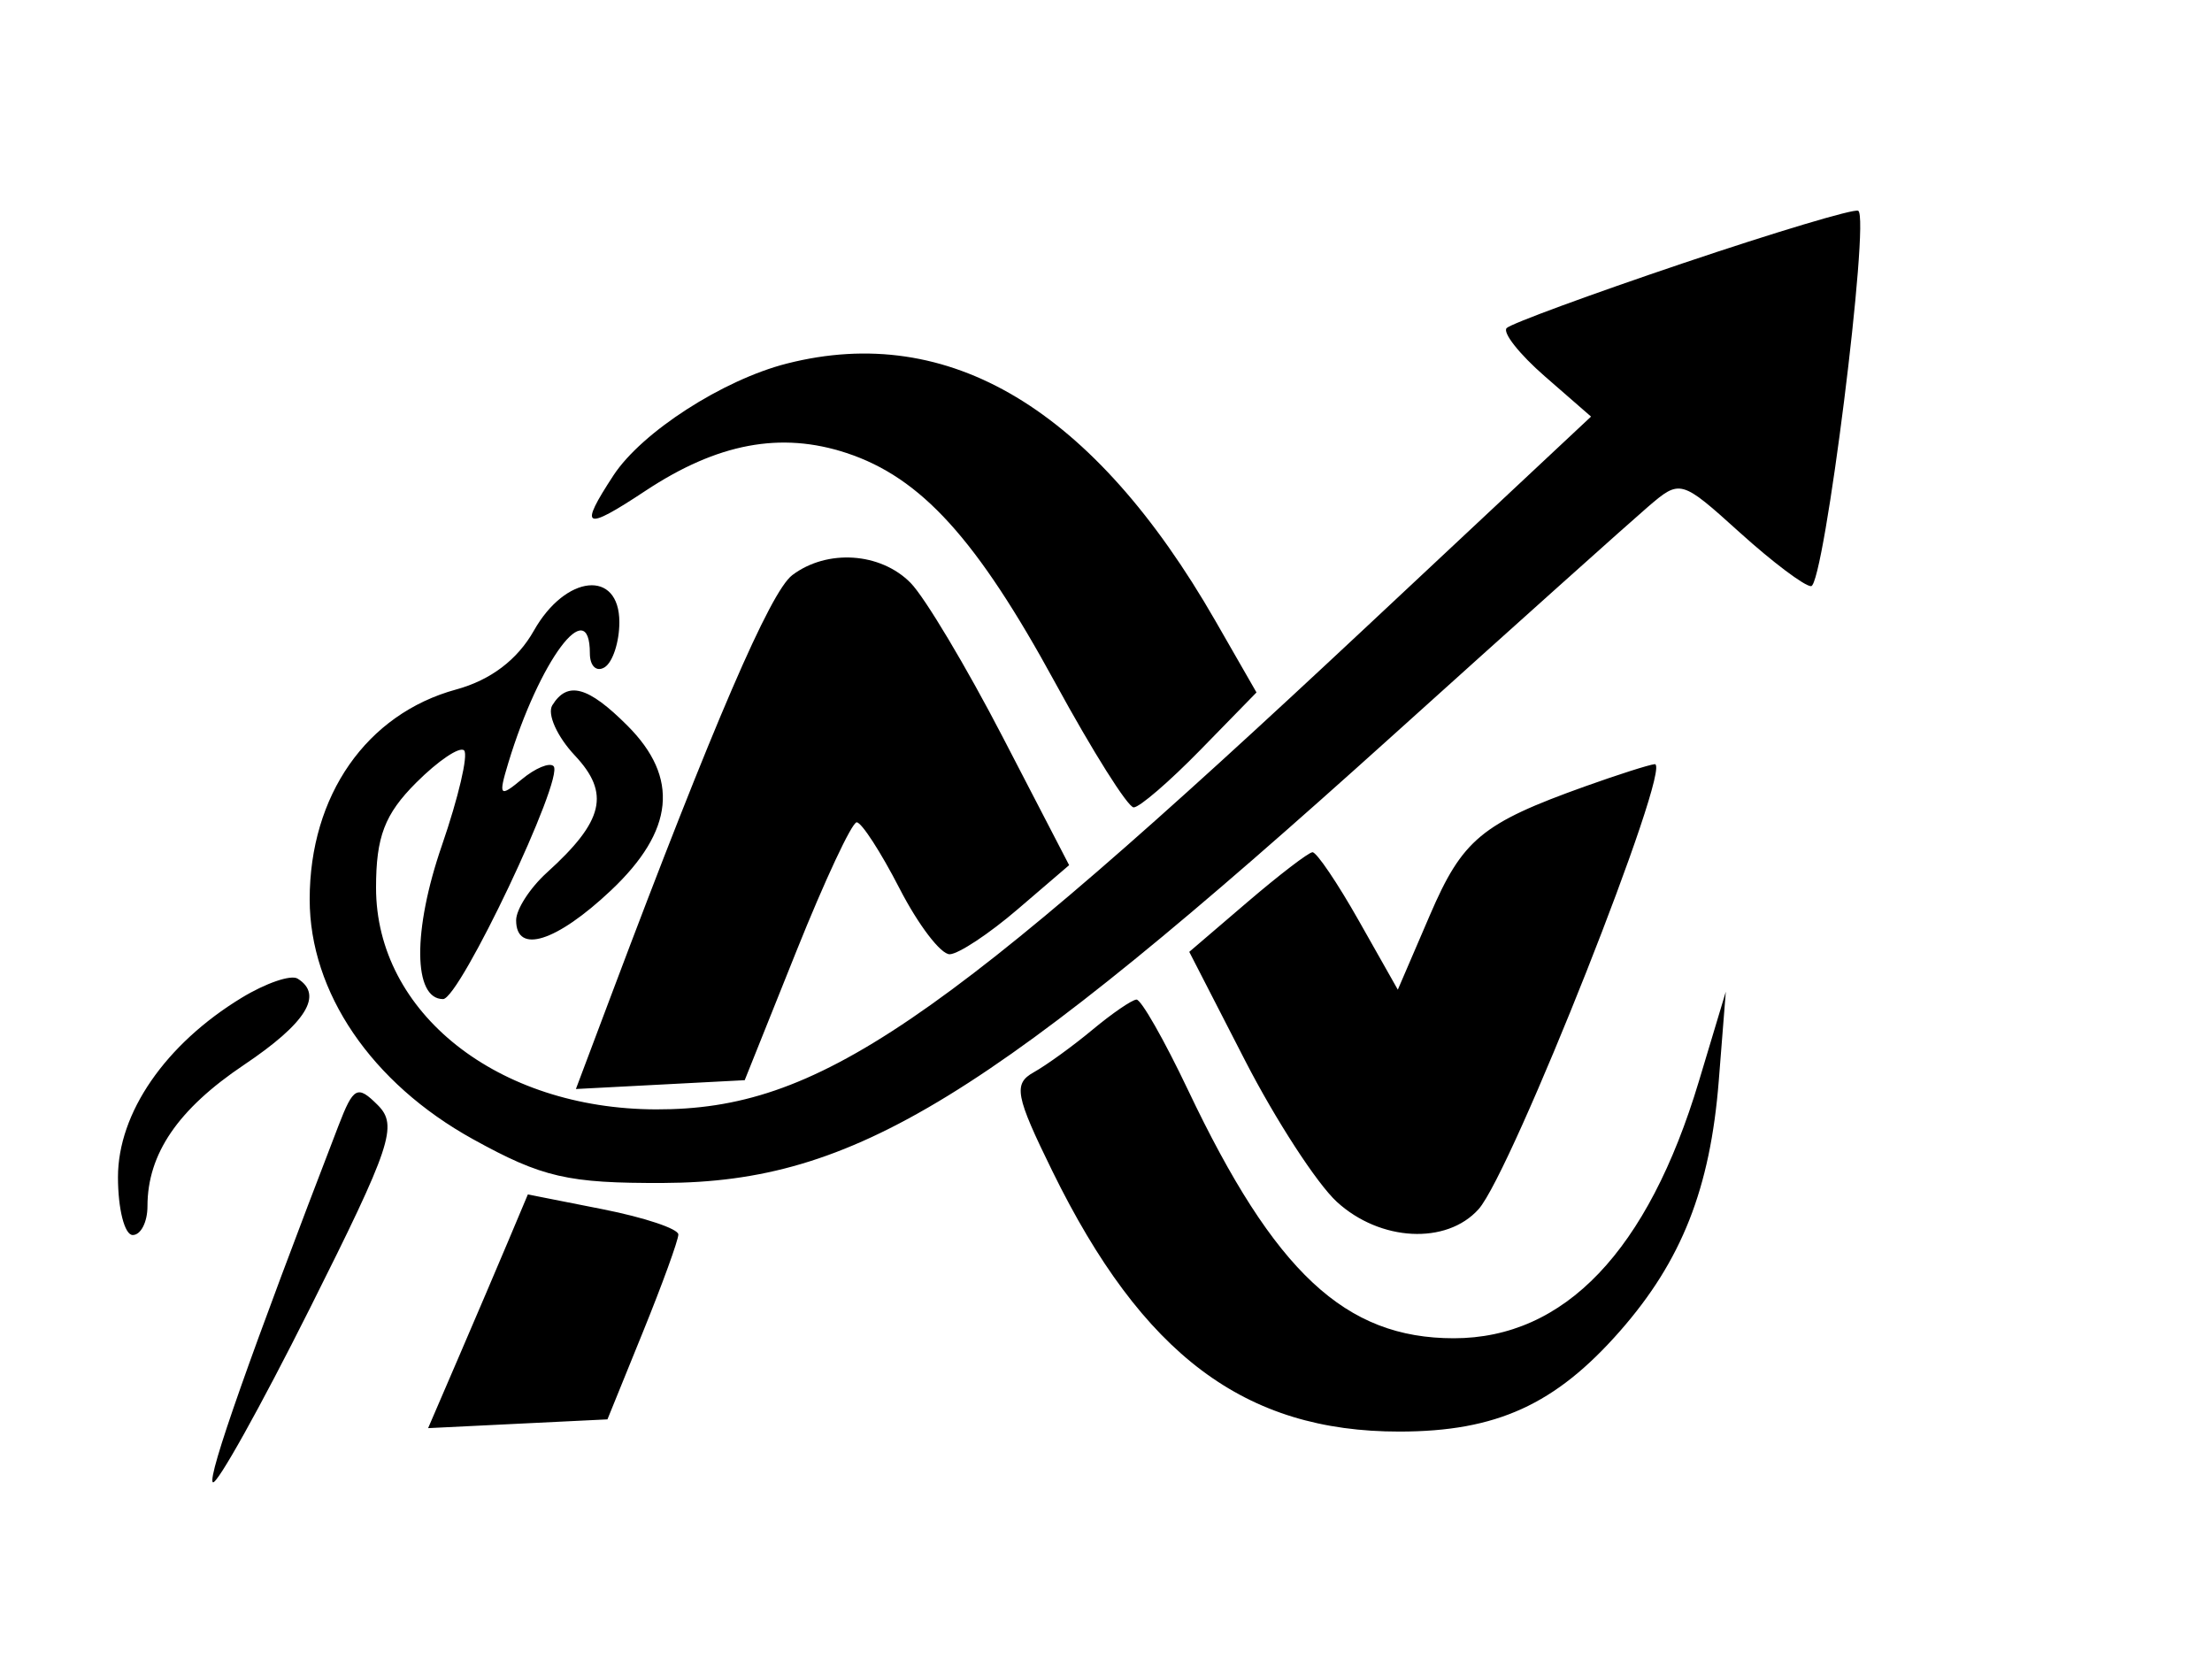
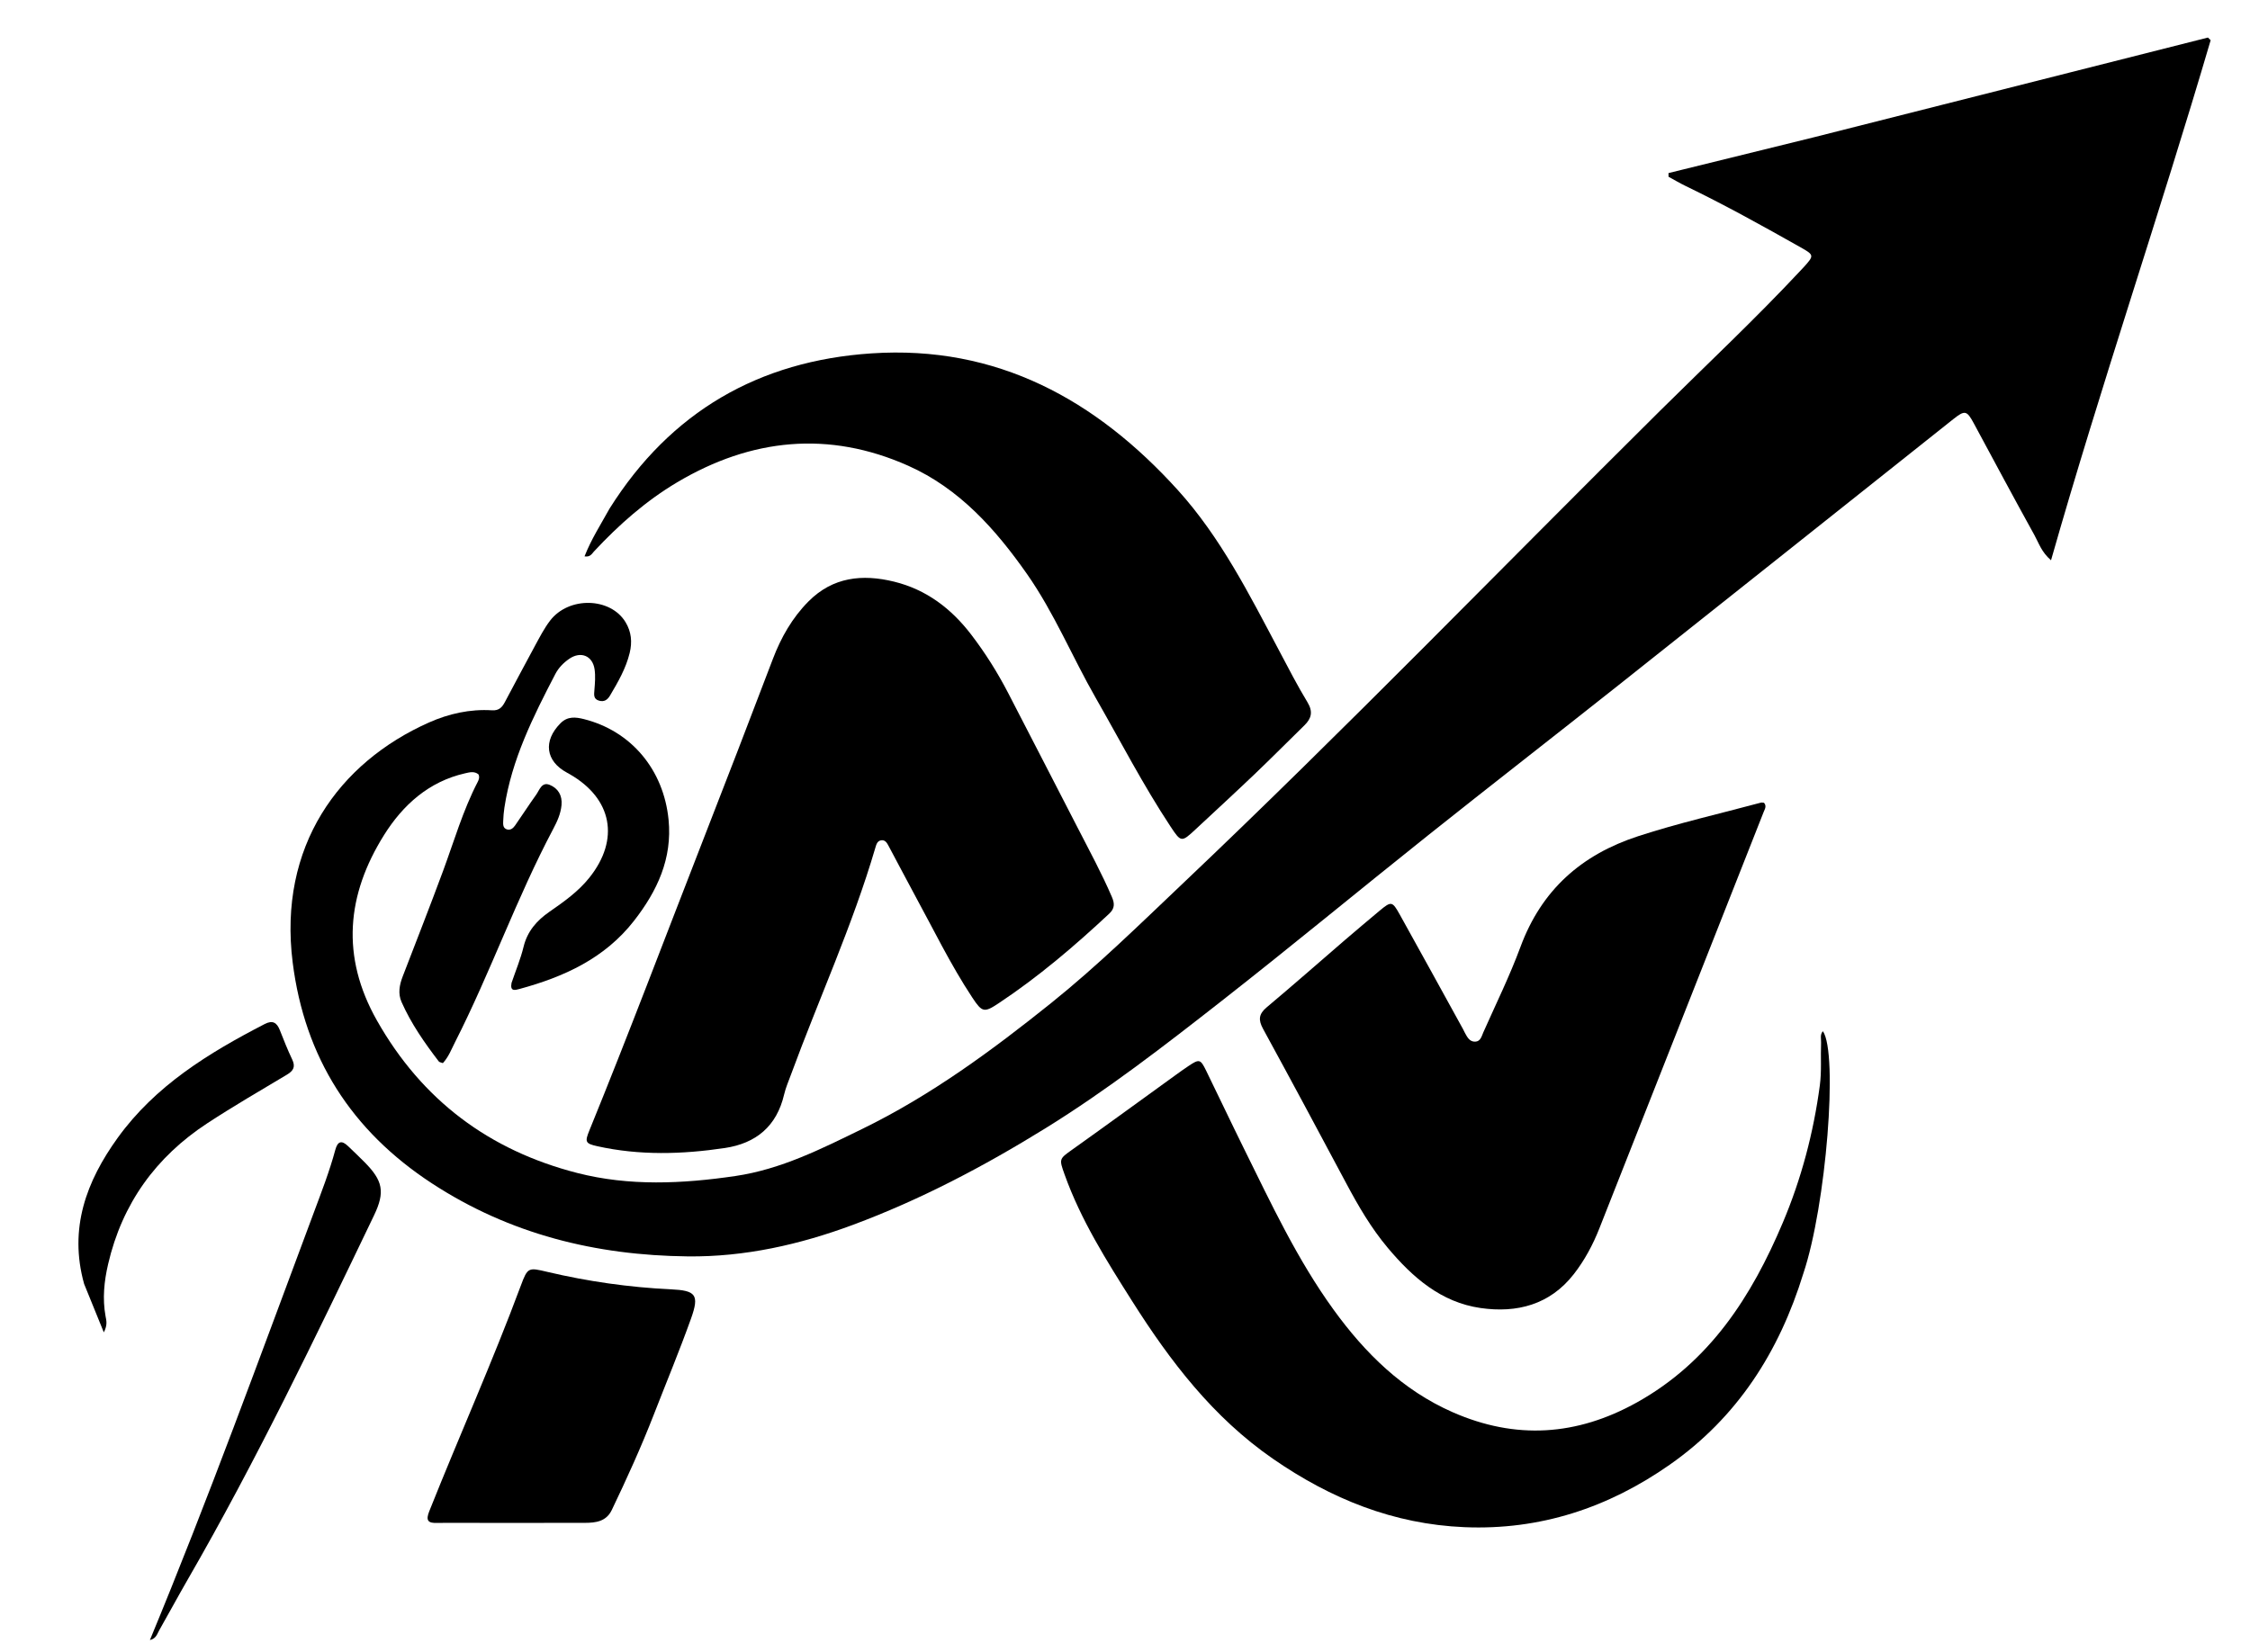
- <svg xmlns="http://www.w3.org/2000/svg" width="120" height="90" viewBox="130 110 150 95" version="1.1">
-   <path d="M 244.109 119.107 C 237.843 121.220, 232.471 123.195, 232.171 123.496 C 231.871 123.796, 233.035 125.270, 234.759 126.771 L 237.892 129.500 222.696 143.723 C 193.635 170.924, 185.430 176.500, 174.500 176.479 C 163.749 176.459, 155.500 169.934, 155.500 161.449 C 155.500 157.990, 156.084 156.462, 158.220 154.326 C 159.716 152.830, 161.179 151.846, 161.472 152.139 C 161.765 152.432, 161.086 155.333, 159.964 158.586 C 157.975 164.345, 158.011 169, 160.044 169 C 161.172 169, 168.302 153.969, 167.537 153.204 C 167.268 152.935, 166.298 153.338, 165.380 154.100 C 163.878 155.347, 163.787 155.236, 164.467 152.992 C 166.574 146.042, 170 141.439, 170 145.559 C 170 146.416, 170.450 146.840, 171 146.500 C 171.550 146.160, 172 144.784, 172 143.441 C 172 139.842, 168.357 140.203, 166.203 144.016 C 165.088 145.991, 163.269 147.368, 160.935 148.005 C 154.859 149.663, 151 155.191, 151 162.238 C 151 168.540, 155.192 174.697, 162.073 178.500 C 166.772 181.097, 168.507 181.496, 175 181.469 C 187.940 181.415, 197.031 175.838, 224.402 151.162 C 232.737 143.648, 240.547 136.651, 241.757 135.614 C 243.940 133.743, 243.988 133.757, 247.982 137.364 C 250.195 139.364, 252.369 141, 252.812 141 C 253.695 141, 256.834 115.993, 256.009 115.542 C 255.729 115.389, 250.374 116.993, 244.109 119.107 M 183.358 125.904 C 179.021 127.007, 173.524 130.552, 171.603 133.482 C 169.228 137.109, 169.603 137.291, 173.766 134.536 C 178.647 131.306, 182.947 130.497, 187.411 131.971 C 192.464 133.638, 196.240 137.797, 201.558 147.554 C 204.090 152.199, 206.484 156, 206.878 156 C 207.272 156, 209.307 154.246, 211.400 152.103 L 215.205 148.206 212.419 143.353 C 204.167 128.980, 194.373 123.100, 183.358 125.904 M 183.726 140.250 C 182.236 141.375, 178.380 150.319, 171.470 168.676 L 169.053 175.098 174.776 174.799 L 180.500 174.500 184 165.763 C 185.925 160.957, 187.767 157.020, 188.093 157.013 C 188.419 157.006, 189.727 159.025, 191 161.500 C 192.273 163.975, 193.806 165.982, 194.407 165.959 C 195.008 165.937, 197.075 164.569, 199 162.918 L 202.500 159.918 198 151.237 C 195.525 146.463, 192.713 141.756, 191.750 140.778 C 189.710 138.706, 186.088 138.467, 183.726 140.250 M 167.454 149.074 C 167.089 149.665, 167.776 151.197, 168.981 152.480 C 171.395 155.049, 170.948 156.927, 167.093 160.416 C 165.942 161.458, 165 162.915, 165 163.655 C 165 165.983, 167.725 165.125, 171.429 161.632 C 175.724 157.581, 176.083 153.992, 172.545 150.455 C 169.876 147.785, 168.484 147.408, 167.454 149.074 M 237.500 154.572 C 230.473 157.087, 229.176 158.163, 226.960 163.315 L 224.789 168.362 222.144 163.685 C 220.690 161.113, 219.275 159.023, 219 159.042 C 218.725 159.060, 216.733 160.588, 214.573 162.436 L 210.646 165.797 214.422 173.149 C 216.499 177.192, 219.304 181.512, 220.655 182.750 C 223.590 185.438, 228.086 185.672, 230.263 183.250 C 232.505 180.755, 243.512 152.940, 242.205 153.070 C 241.817 153.109, 239.700 153.785, 237.500 154.572 M 146.387 168.911 C 141.214 172.057, 138 176.719, 138 181.077 C 138 183.235, 138.450 185, 139 185 C 139.550 185, 140 184.121, 140 183.047 C 140 179.497, 142.070 176.464, 146.542 173.463 C 150.761 170.631, 151.956 168.709, 150.179 167.611 C 149.728 167.332, 148.021 167.917, 146.387 168.911 M 204.090 171.073 C 202.765 172.177, 200.967 173.479, 200.096 173.966 C 198.700 174.747, 198.851 175.546, 201.364 180.669 C 207.483 193.145, 214.407 198.338, 224.910 198.328 C 231.479 198.322, 235.476 196.499, 239.854 191.514 C 244.043 186.742, 245.974 181.849, 246.553 174.538 L 247.030 168.500 245.204 174.576 C 241.747 186.079, 236.098 192, 228.582 192 C 221.217 192, 216.441 187.540, 210.566 175.175 C 208.953 171.779, 207.378 169.015, 207.066 169.033 C 206.755 169.052, 205.416 169.969, 204.090 171.073 M 152.956 177.577 C 146.988 193.076, 144.057 201.390, 144.431 201.764 C 144.677 202.010, 147.640 196.702, 151.016 189.968 C 156.535 178.959, 156.999 177.570, 155.618 176.189 C 154.237 174.808, 153.969 174.948, 152.956 177.577 M 164.479 185.374 C 163.755 187.093, 162.233 190.659, 161.097 193.297 L 159.031 198.095 165.111 197.797 L 171.192 197.500 173.596 191.580 C 174.918 188.324, 176 185.346, 176 184.963 C 176 184.579, 173.704 183.811, 170.897 183.256 L 165.795 182.247 164.479 185.374" stroke="none" fill="currentColor" fill-rule="evenodd" />
+ <svg xmlns="http://www.w3.org/2000/svg" version="1.1" id="Layer_1" x="0px" y="0px" width="100%" viewBox="0 0 1024 752" enable-background="new 0 0 1024 752" xml:space="preserve">
+   <path fill="currentColor" opacity="1" stroke="none" d=" M825.562,62.479   C885.592,47.282 945.224,32.187 1004.856,17.093   C1005.269,17.497 1005.681,17.901 1006.094,18.305   C982.925,97.248 956.204,175.099 933.443,255.055   C929.07,251.275 927.854,247.153 925.897,243.617   C916.54,226.714 907.44,209.667 898.27,192.66   C895.141,186.855 894.24,186.606 888.989,190.779   C838.127,231.198 787.317,271.68 736.416,312.05   C707.573,334.926 678.488,357.497 649.699,380.438   C618.433,405.353 587.633,430.858 556.16,455.506   C530.07,475.938 503.856,496.256 475.594,513.738   C447.752,530.959 418.886,546.156 388.194,557.571   C364.02,566.562 338.989,572.22 313.034,571.937   C271.224,571.481 232.038,561.881 196.535,538.668   C159.916,514.725 138.661,481.371 133.204,438.148   C126.529,385.277 154.216,347.131 195.235,328.892   C204.255,324.882 213.93,322.715 223.928,323.346   C227.096,323.545 228.508,321.973 229.738,319.675   C234.376,311.011 238.937,302.305 243.639,293.676   C245.707,289.879 247.715,285.978 250.322,282.56   C258.85,271.381 277.876,271.883 284.714,283.262   C287.359,287.664 287.774,292.27 286.579,297.209   C284.865,304.293 281.271,310.469 277.623,316.642   C276.485,318.567 274.981,319.627 272.671,318.973   C270.05,318.23 270.34,316.306 270.515,314.17   C270.773,311.029 271.049,307.8 270.605,304.712   C269.706,298.474 264.297,296.311 259.078,299.899   C256.441,301.712 254.191,304.021 252.718,306.856   C242.65,326.237 232.874,345.743 229.554,367.694   C229.255,369.667 229.095,371.668 229.016,373.662   C228.958,375.136 228.812,376.872 230.572,377.516   C232.239,378.125 233.532,377.044 234.401,375.801   C237.648,371.163 240.701,366.387 244.002,361.789   C245.537,359.652 246.521,355.806 250.161,357.282   C253.942,358.814 255.964,362.039 255.557,366.488   C255.198,370.428 253.581,373.952 251.813,377.285   C235.087,408.818 223.262,442.601 207.107,474.389   C205.466,477.618 204.185,481.091 201.561,483.956   C200.815,483.658 200.01,483.596 199.682,483.168   C193.198,474.695 187.099,465.965 182.761,456.158   C181.031,452.248 181.796,448.336 183.276,444.489   C189.433,428.481 195.718,412.52 201.659,396.432   C206.676,382.847 210.697,368.885 217.402,355.955   C217.914,354.967 218.363,353.806 217.771,352.519   C215.891,350.967 213.781,351.544 211.662,352.026   C195.127,355.786 183.339,366.482 174.815,380.079   C157.748,407.3 155.062,435.402 171.543,464.542   C192.1,500.888 222.759,523.711 262.681,533.956   C286.349,540.03 310.54,538.894 334.64,535.354   C355.478,532.294 373.863,522.964 392.441,513.901   C423.672,498.667 451.476,478.193 478.367,456.622   C499.396,439.752 518.706,420.779 538.287,402.203   C612.279,332.01 683.171,258.686 755.59,186.905   C777.004,165.68 799.022,145.053 819.605,122.994   C820.059,122.506 820.524,122.028 820.971,121.534   C825.663,116.346 825.652,116.082 819.577,112.652   C802.314,102.904 784.982,93.283 767.121,84.652   C764.479,83.375 761.95,81.866 759.368,80.464   C759.364,79.906 759.36,79.348 759.356,78.789   C781.292,73.387 803.228,67.984 825.562,62.479  z" />
+   <path fill="currentColor" opacity="1" stroke="none" d=" M490.377,376.661   C495.869,387.365 501.442,397.608 506.048,408.342   C507.331,411.33 507.349,413.551 504.837,415.899   C488.994,430.709 472.524,444.749 454.422,456.748   C447.905,461.068 446.978,460.883 442.516,454.131   C432.493,438.962 424.593,422.577 415.893,406.652   C411.981,399.492 408.264,392.225 404.384,385.047   C403.694,383.771 402.873,382.238 401.032,382.524   C399.264,382.798 398.827,384.395 398.406,385.833   C388.037,421.219 372.645,454.736 359.954,489.257   C358.863,492.224 357.582,495.159 356.867,498.221   C353.499,512.653 344.132,520.479 329.861,522.604   C310.481,525.49 291.072,526.063 271.787,521.77   C266.342,520.557 266.118,519.789 268.25,514.562   C286.051,470.919 302.665,426.812 319.787,382.903   C330.554,355.291 341.23,327.649 351.753,299.943   C355.435,290.247 360.553,281.221 367.963,273.768   C379.019,262.649 392.447,261.236 406.889,264.774   C421.61,268.38 432.949,277.047 442.027,288.908   C448.421,297.262 454,306.15 458.837,315.488   C469.331,335.75 479.759,356.045 490.377,376.661  z" />
+   <path fill="currentColor" opacity="1" stroke="none" d=" M612.007,427.992   C617.49,423.352 622.657,418.887 627.918,414.536   C633.199,410.167 633.638,410.195 637.074,416.364   C646.713,433.673 656.232,451.048 665.795,468.4   C666.116,468.983 666.374,469.601 666.696,470.183   C667.752,472.096 668.79,474.248 671.341,474.184   C673.836,474.121 674.302,471.693 675.069,469.967   C680.811,457.037 687.085,444.295 691.984,431.047   C701.549,405.182 719.623,389.11 745.543,380.653   C763.934,374.652 782.758,370.402 801.391,365.382   C801.837,365.262 802.357,365.414 802.815,365.437   C804.134,366.953 803.176,368.319 802.649,369.656   C777.741,432.836 752.827,496.013 727.892,559.182   C724.942,566.657 721.15,573.749 716.223,580.058   C705.372,593.952 690.343,597.825 673.802,595.435   C655.802,592.835 642.889,581.494 631.601,568.06   C624.055,559.078 618.203,549.031 612.71,538.717   C600.186,515.202 587.591,491.725 574.824,468.343   C572.586,464.244 572.867,461.585 576.517,458.524   C588.382,448.573 600.012,438.341 612.007,427.992  z" />
+   <path fill="currentColor" opacity="1" stroke="none" d=" M820.741,579.648   C809.717,615.483 790.6,645.289 759.896,666.779   C731.93,686.352 700.963,696.637 666.51,695.201   C634.217,693.855 605.72,682.32 579.327,664.066   C552.077,645.22 532.571,619.667 515.216,592.245   C503.568,573.84 491.887,555.349 484.49,534.608   C481.978,527.566 481.989,527.6 488.032,523.301   C503.776,512.099 519.378,500.697 535.041,489.382   C536.931,488.017 538.827,486.656 540.764,485.358   C545.804,481.979 546.316,482.057 548.906,487.35   C554.689,499.165 560.3,511.065 566.129,522.858   C578.527,547.941 590.381,573.343 606.881,596.135   C621.255,615.991 638.348,632.857 661.139,642.872   C689.767,655.452 717.609,653.673 745.011,638.389   C778.146,619.906 797.179,590.184 811.363,556.606   C819.811,536.607 825.342,515.681 828.226,494.1   C829.093,487.617 828.529,481.122 828.795,474.639   C828.867,472.901 828.212,471.004 829.62,469.424   C836.633,479.527 831.102,548.779 820.741,579.648  z" />
+   <path fill="currentColor" opacity="1" stroke="none" d=" M277.432,231.492   C305.225,187.323 345.478,164.268 396.625,160.862   C453.734,157.058 498.826,181.978 536.038,223.092   C555.538,244.636 568.552,270.551 582.064,296.023   C586.279,303.969 590.385,311.992 595.043,319.674   C597.635,323.951 596.899,327.018 593.646,330.194   C586.136,337.528 578.756,344.996 571.165,352.243   C562.25,360.754 553.17,369.093 544.156,377.5   C537.738,383.484 537.515,383.502 532.778,376.34   C520.266,357.422 509.872,337.266 498.623,317.611   C487.955,298.972 479.761,278.94 467.381,261.276   C453.071,240.858 436.608,222.39 413.372,212.028   C377.202,195.898 341.9,199.541 308.218,219.536   C293.983,227.987 281.58,238.931 270.293,251.076   C269.323,252.12 268.65,253.68 266.025,253.275   C269.032,245.576 273.376,238.806 277.432,231.492  z" />
+   <path fill="currentColor" opacity="1" stroke="none" d=" M199.318,693.255   C194.515,693.545 193.754,691.984 195.378,687.912   C209.053,653.61 224.153,619.886 237.028,585.258   C240.16,576.834 240.513,576.959 249.058,578.976   C267.555,583.341 286.311,586.024 305.3,586.92   C316.686,587.458 318.39,589.358 314.481,600.275   C309.212,614.989 303.198,629.435 297.532,644.007   C291.8,658.745 285.261,673.126 278.43,687.379   C275.904,692.65 271.123,693.22 266.19,693.233   C245.55,693.286 224.909,693.245 204.269,693.24   C202.771,693.24 201.273,693.248 199.318,693.255  z" />
+   <path fill="currentColor" opacity="1" stroke="none" d=" M232.802,447.471   C234.732,441.773 236.942,436.514 238.271,431.04   C240.006,423.899 244.313,419.022 250.113,415.009   C256.683,410.462 263.193,405.852 268.263,399.495   C282.129,382.11 278.652,363.577 259.341,352.458   C258.908,352.209 258.473,351.963 258.033,351.726   C248.265,346.472 247.107,337.272 255.091,329.235   C258.291,326.015 261.921,326.384 265.767,327.356   C287.241,332.78 302.02,350.326 304.275,373.155   C306.024,390.856 299.119,405.586 288.575,419.132   C275.199,436.316 256.646,444.709 236.36,450.22   C234.404,450.751 232.057,451.437 232.802,447.471  z" />
+   <path fill="currentColor" opacity="1" stroke="none" d=" M142.573,552.651   C146.249,542.769 149.945,533.299 152.588,523.479   C153.672,519.453 155.494,518.947 158.424,521.762   C160.947,524.185 163.492,526.588 165.949,529.077   C174.207,537.444 175.366,542.541 170.217,553.274   C143.35,609.272 116.473,665.268 85.392,719.113   C80.98,726.756 76.806,734.536 72.432,742.202   C71.523,743.794 71.058,745.945 68.226,746.583   C94.805,682.426 118.314,617.603 142.573,552.651  z" />
+   <path fill="currentColor" opacity="1" stroke="none" d=" M38.28,584.456   C31.244,559.237 39.313,537.721 53.564,517.961   C70.711,494.186 94.985,479.328 120.472,466.157   C124.089,464.288 126.007,465.503 127.366,468.96   C129.131,473.453 130.913,477.953 132.986,482.308   C134.552,485.597 133.57,487.424 130.62,489.187   C118.477,496.444 106.229,503.558 94.396,511.3   C70.94,526.646 55.611,547.921 49.221,575.386   C47.396,583.229 46.571,591.121 48.037,599.161   C48.376,601.02 49.053,603.038 47.248,606.52   C44.025,598.598 41.224,591.715 38.28,584.456  z" />
</svg>
